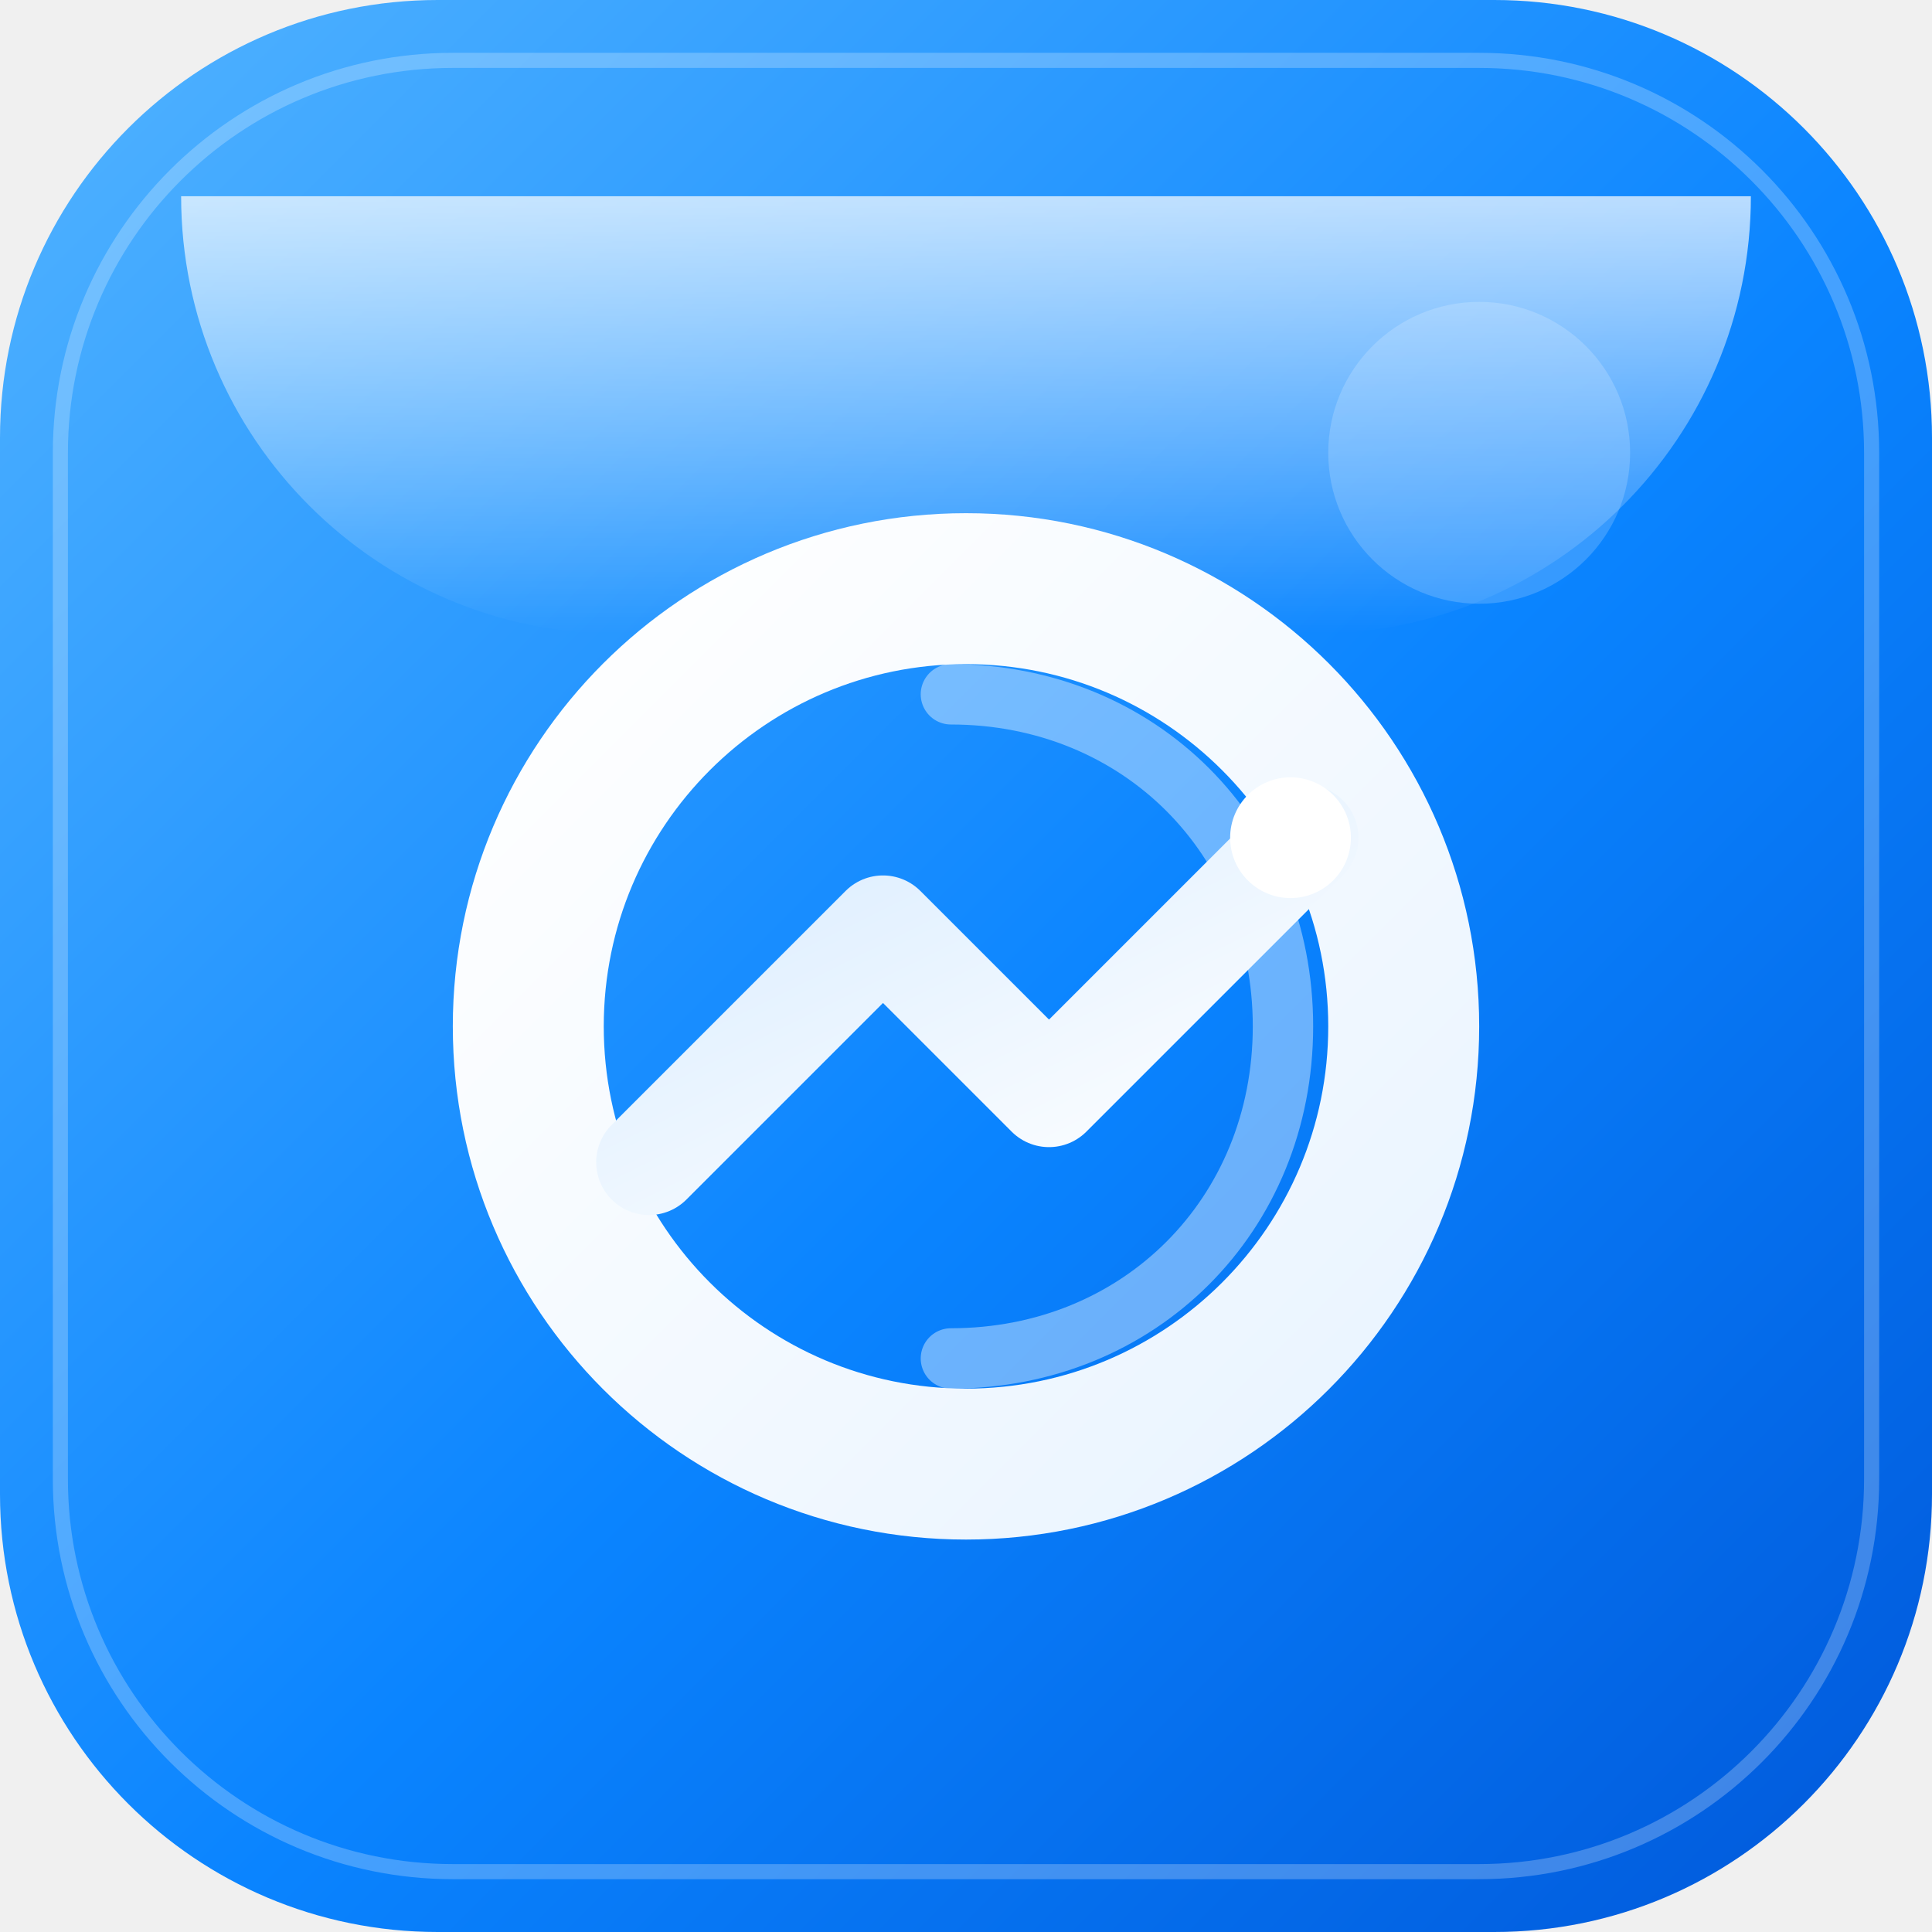
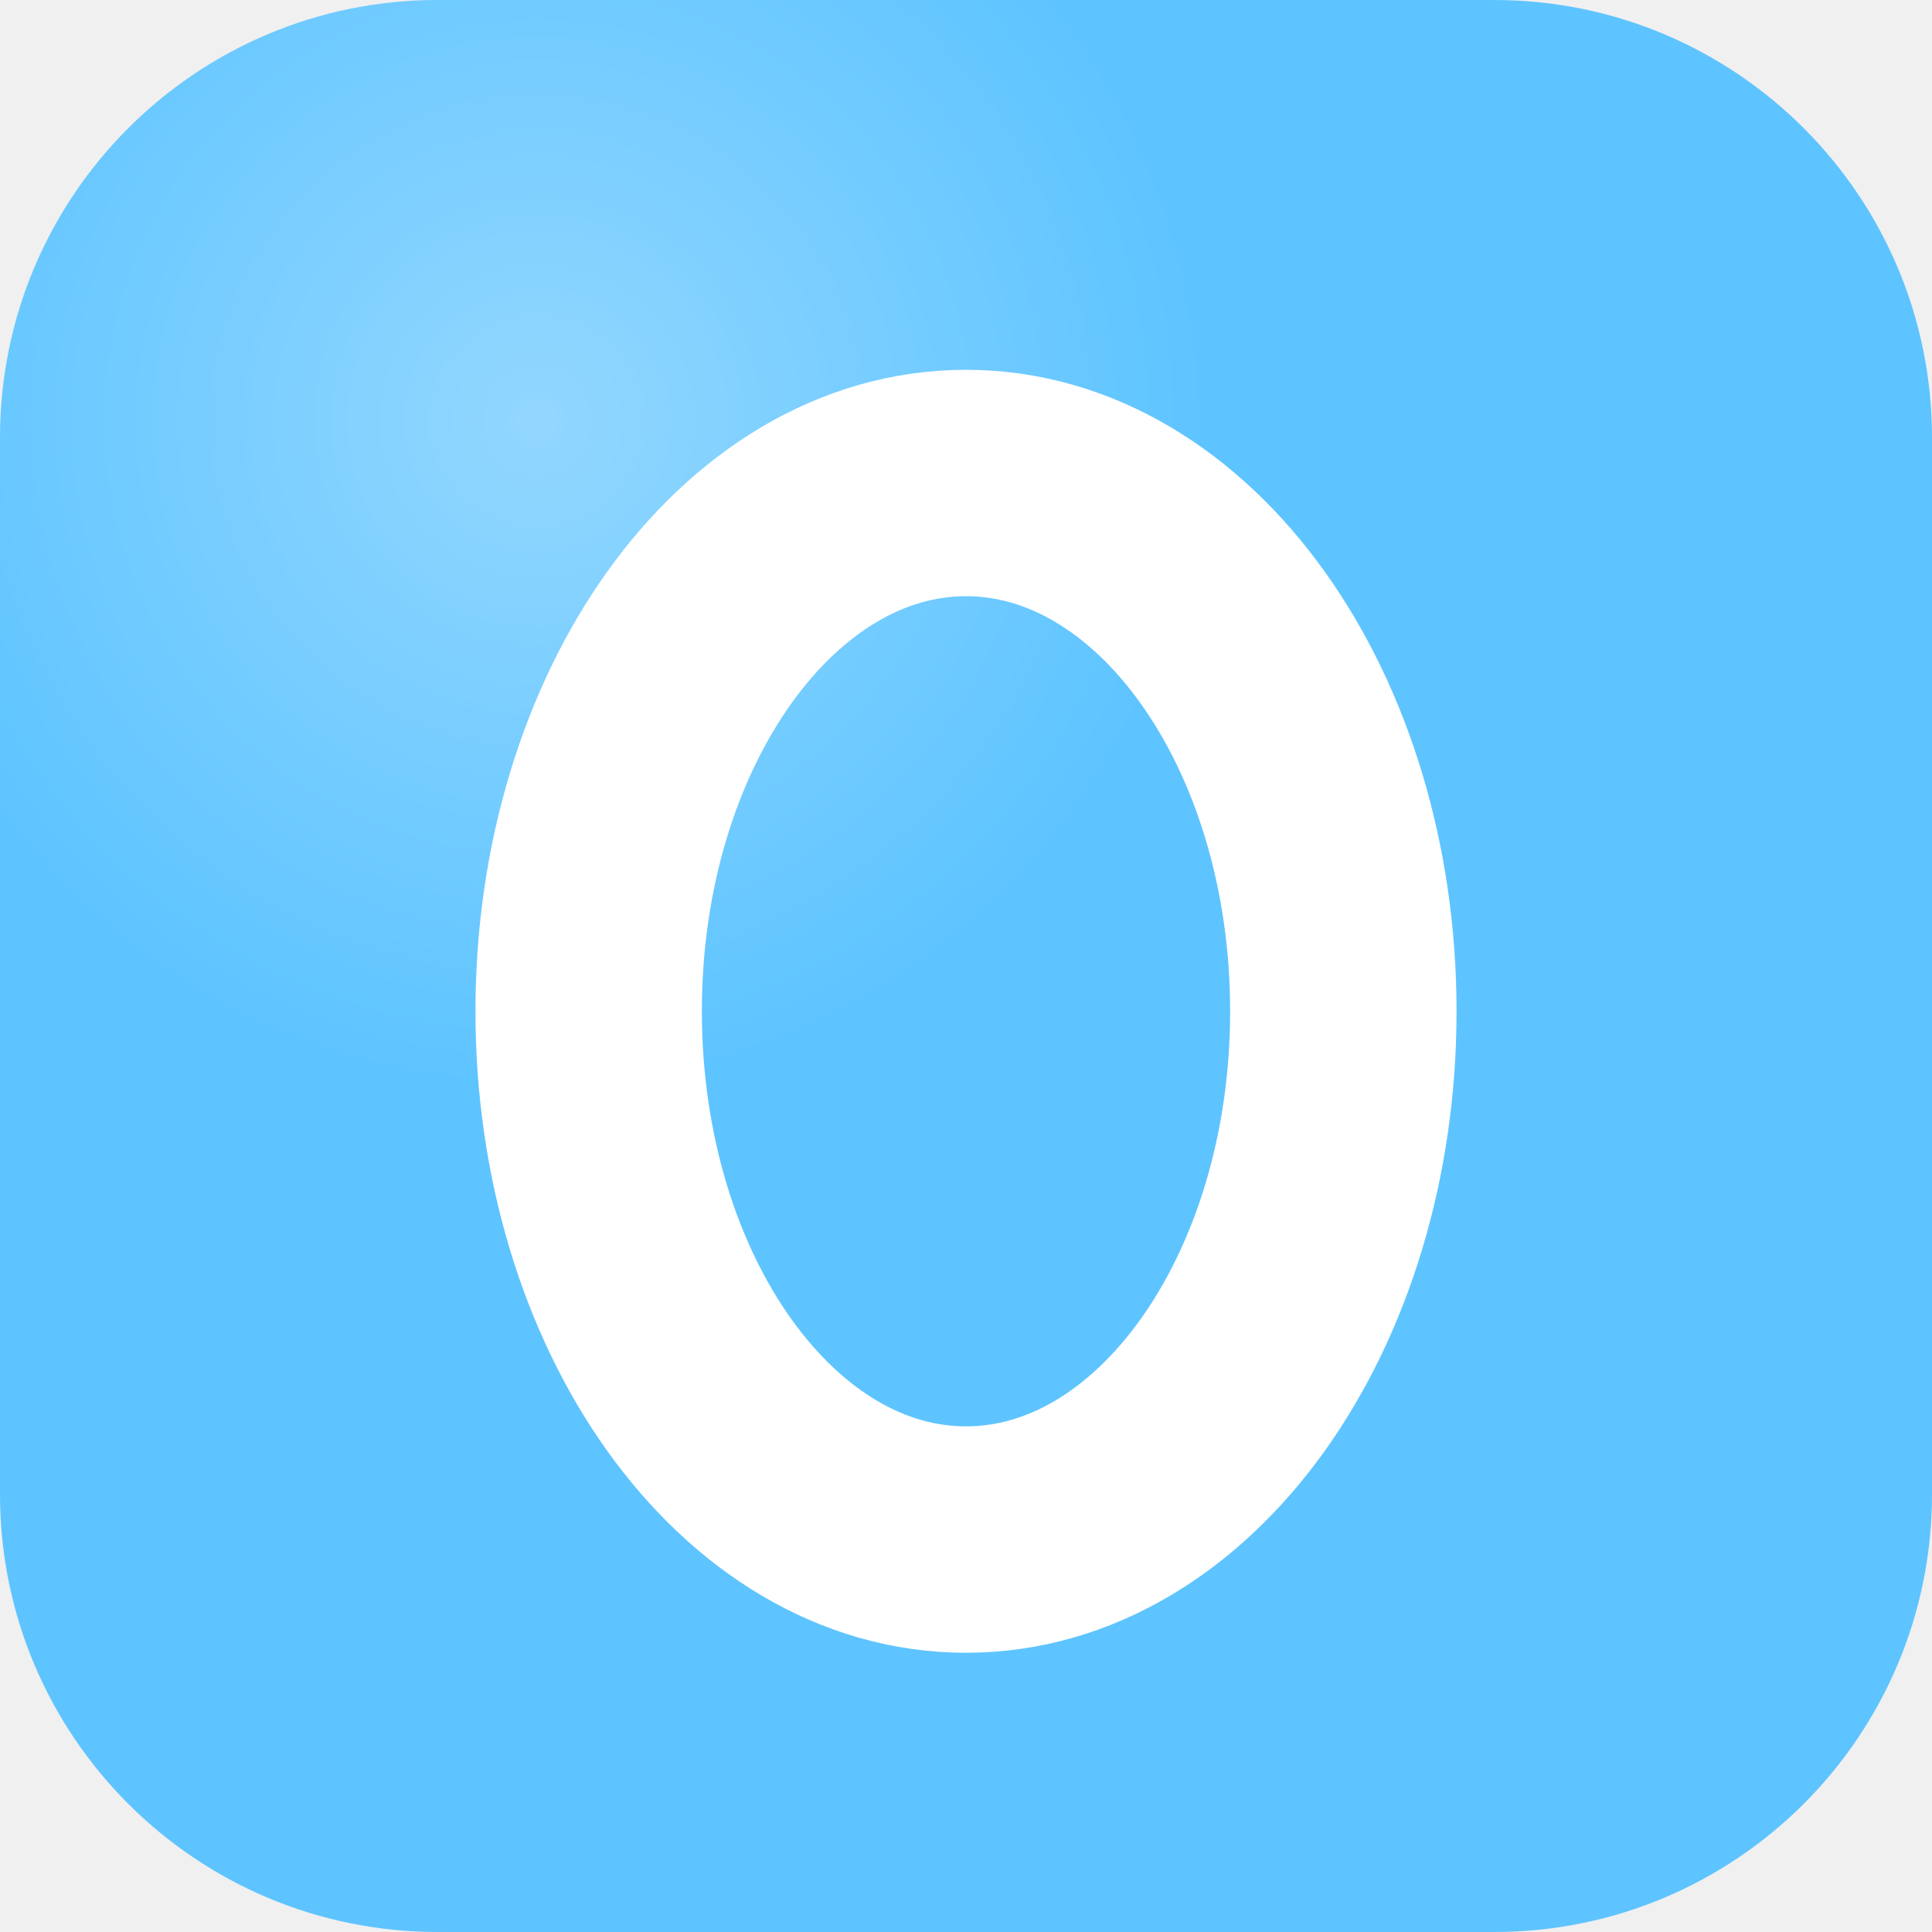
<svg xmlns="http://www.w3.org/2000/svg" viewBox="0 0 256 256">
  <defs>
-     <linearGradient id="iosBg" x1="0" y1="0" x2="1" y2="1">
-       <stop offset="0%" stop-color="#53b4ff" />
-       <stop offset="55%" stop-color="#0a84ff" />
-       <stop offset="100%" stop-color="#0057d9" />
+     <linearGradient id="zBg" x1="36" y1="28" x2="228" y2="236">
+       <stop offset="0%" stop-color="#5ec4ff" />
+       <stop offset="40%" stop-color="#0a84ff" />
+       <stop offset="100%" stop-color="#003d99" />
    </linearGradient>
-     <linearGradient id="iosGlass" x1="0" y1="0" x2="0" y2="1">
-       <stop offset="0%" stop-color="#ffffffb5" />
-       <stop offset="100%" stop-color="#ffffff00" />
-     </linearGradient>
-     <linearGradient id="logoRing" x1="0" y1="0" x2="1" y2="1">
+     <radialGradient id="zGlow" cx="28%" cy="22%" r="62%">
+       <stop offset="0%" stop-color="#ffffff52" />
+       <stop offset="55%" stop-color="#ffffff00" />
+     </radialGradient>
+     <linearGradient id="zRing" x1="78" y1="76" x2="182" y2="198">
      <stop offset="0%" stop-color="#ffffff" />
-       <stop offset="100%" stop-color="#e9f4ff" />
-     </linearGradient>
-     <linearGradient id="logoAccent" x1="0" y1="0" x2="1" y2="1">
-       <stop offset="0%" stop-color="#d9ecff" />
-       <stop offset="100%" stop-color="#ffffff" />
+       <stop offset="100%" stop-color="#bfe0ff" />
    </linearGradient>
  </defs>
-   <rect width="256" height="256" rx="58" fill="url(#iosBg)" />
-   <rect x="8" y="8" width="240" height="240" rx="52" fill="none" stroke="#ffffff3d" stroke-width="2" />
-   <path d="M24 26h208a58 58 0 0 1-58 58H82A58 58 0 0 1 24 26Z" fill="url(#iosGlass)" />
-   <circle cx="196" cy="60" r="20" fill="#ffffff2e" />
-   <circle cx="128" cy="136" r="58" fill="none" stroke="url(#logoRing)" stroke-width="20" />
-   <path d="M126 92c25 0 44 19 44 44s-19 44-44 44" fill="none" stroke="#ffffff66" stroke-width="8" stroke-linecap="round" />
-   <path d="M86 154l31-31 22 22 34-34" fill="none" stroke="url(#logoAccent)" stroke-width="14" stroke-linecap="round" stroke-linejoin="round" />
-   <circle cx="171" cy="111" r="8" fill="#ffffff" />
+   <rect width="256" height="256" rx="58" fill="url(#zBg)" />
+   <rect width="256" height="256" rx="58" fill="url(#zGlow)" />
+   <ellipse cx="128" cy="134" rx="50" ry="70" fill="none" stroke="url(#zRing)" stroke-width="30" stroke-linecap="round" />
</svg>
